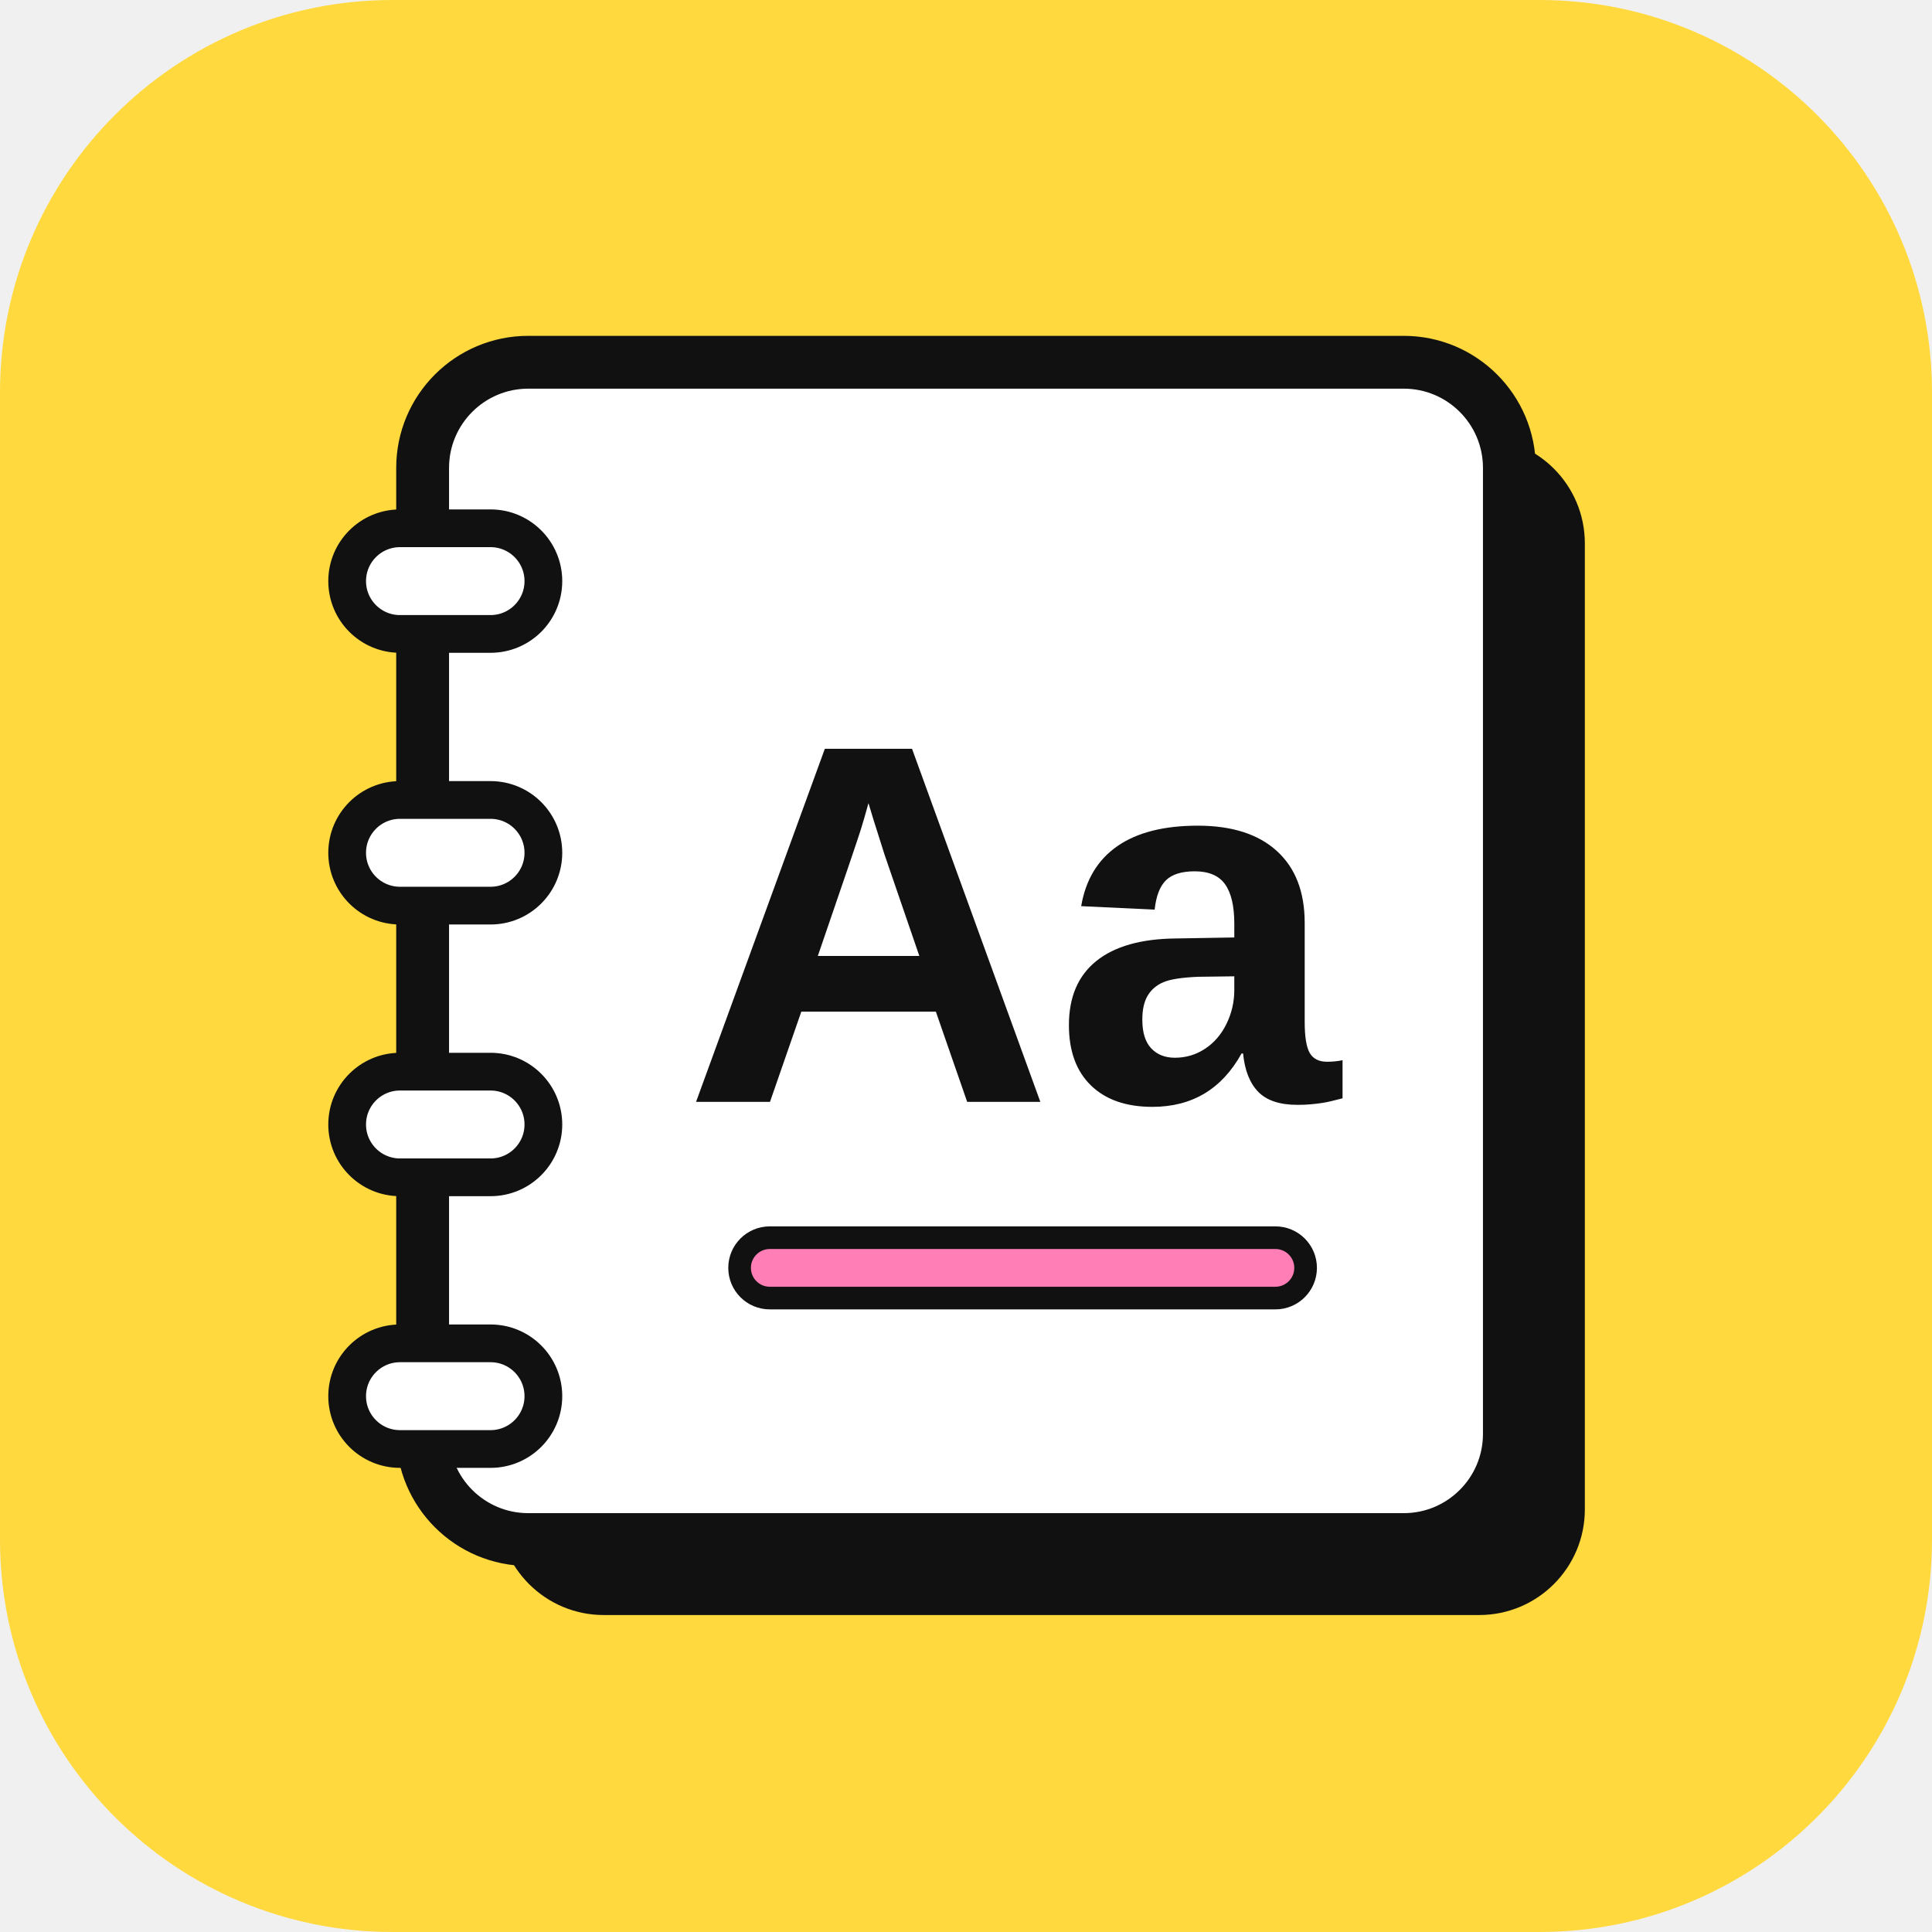
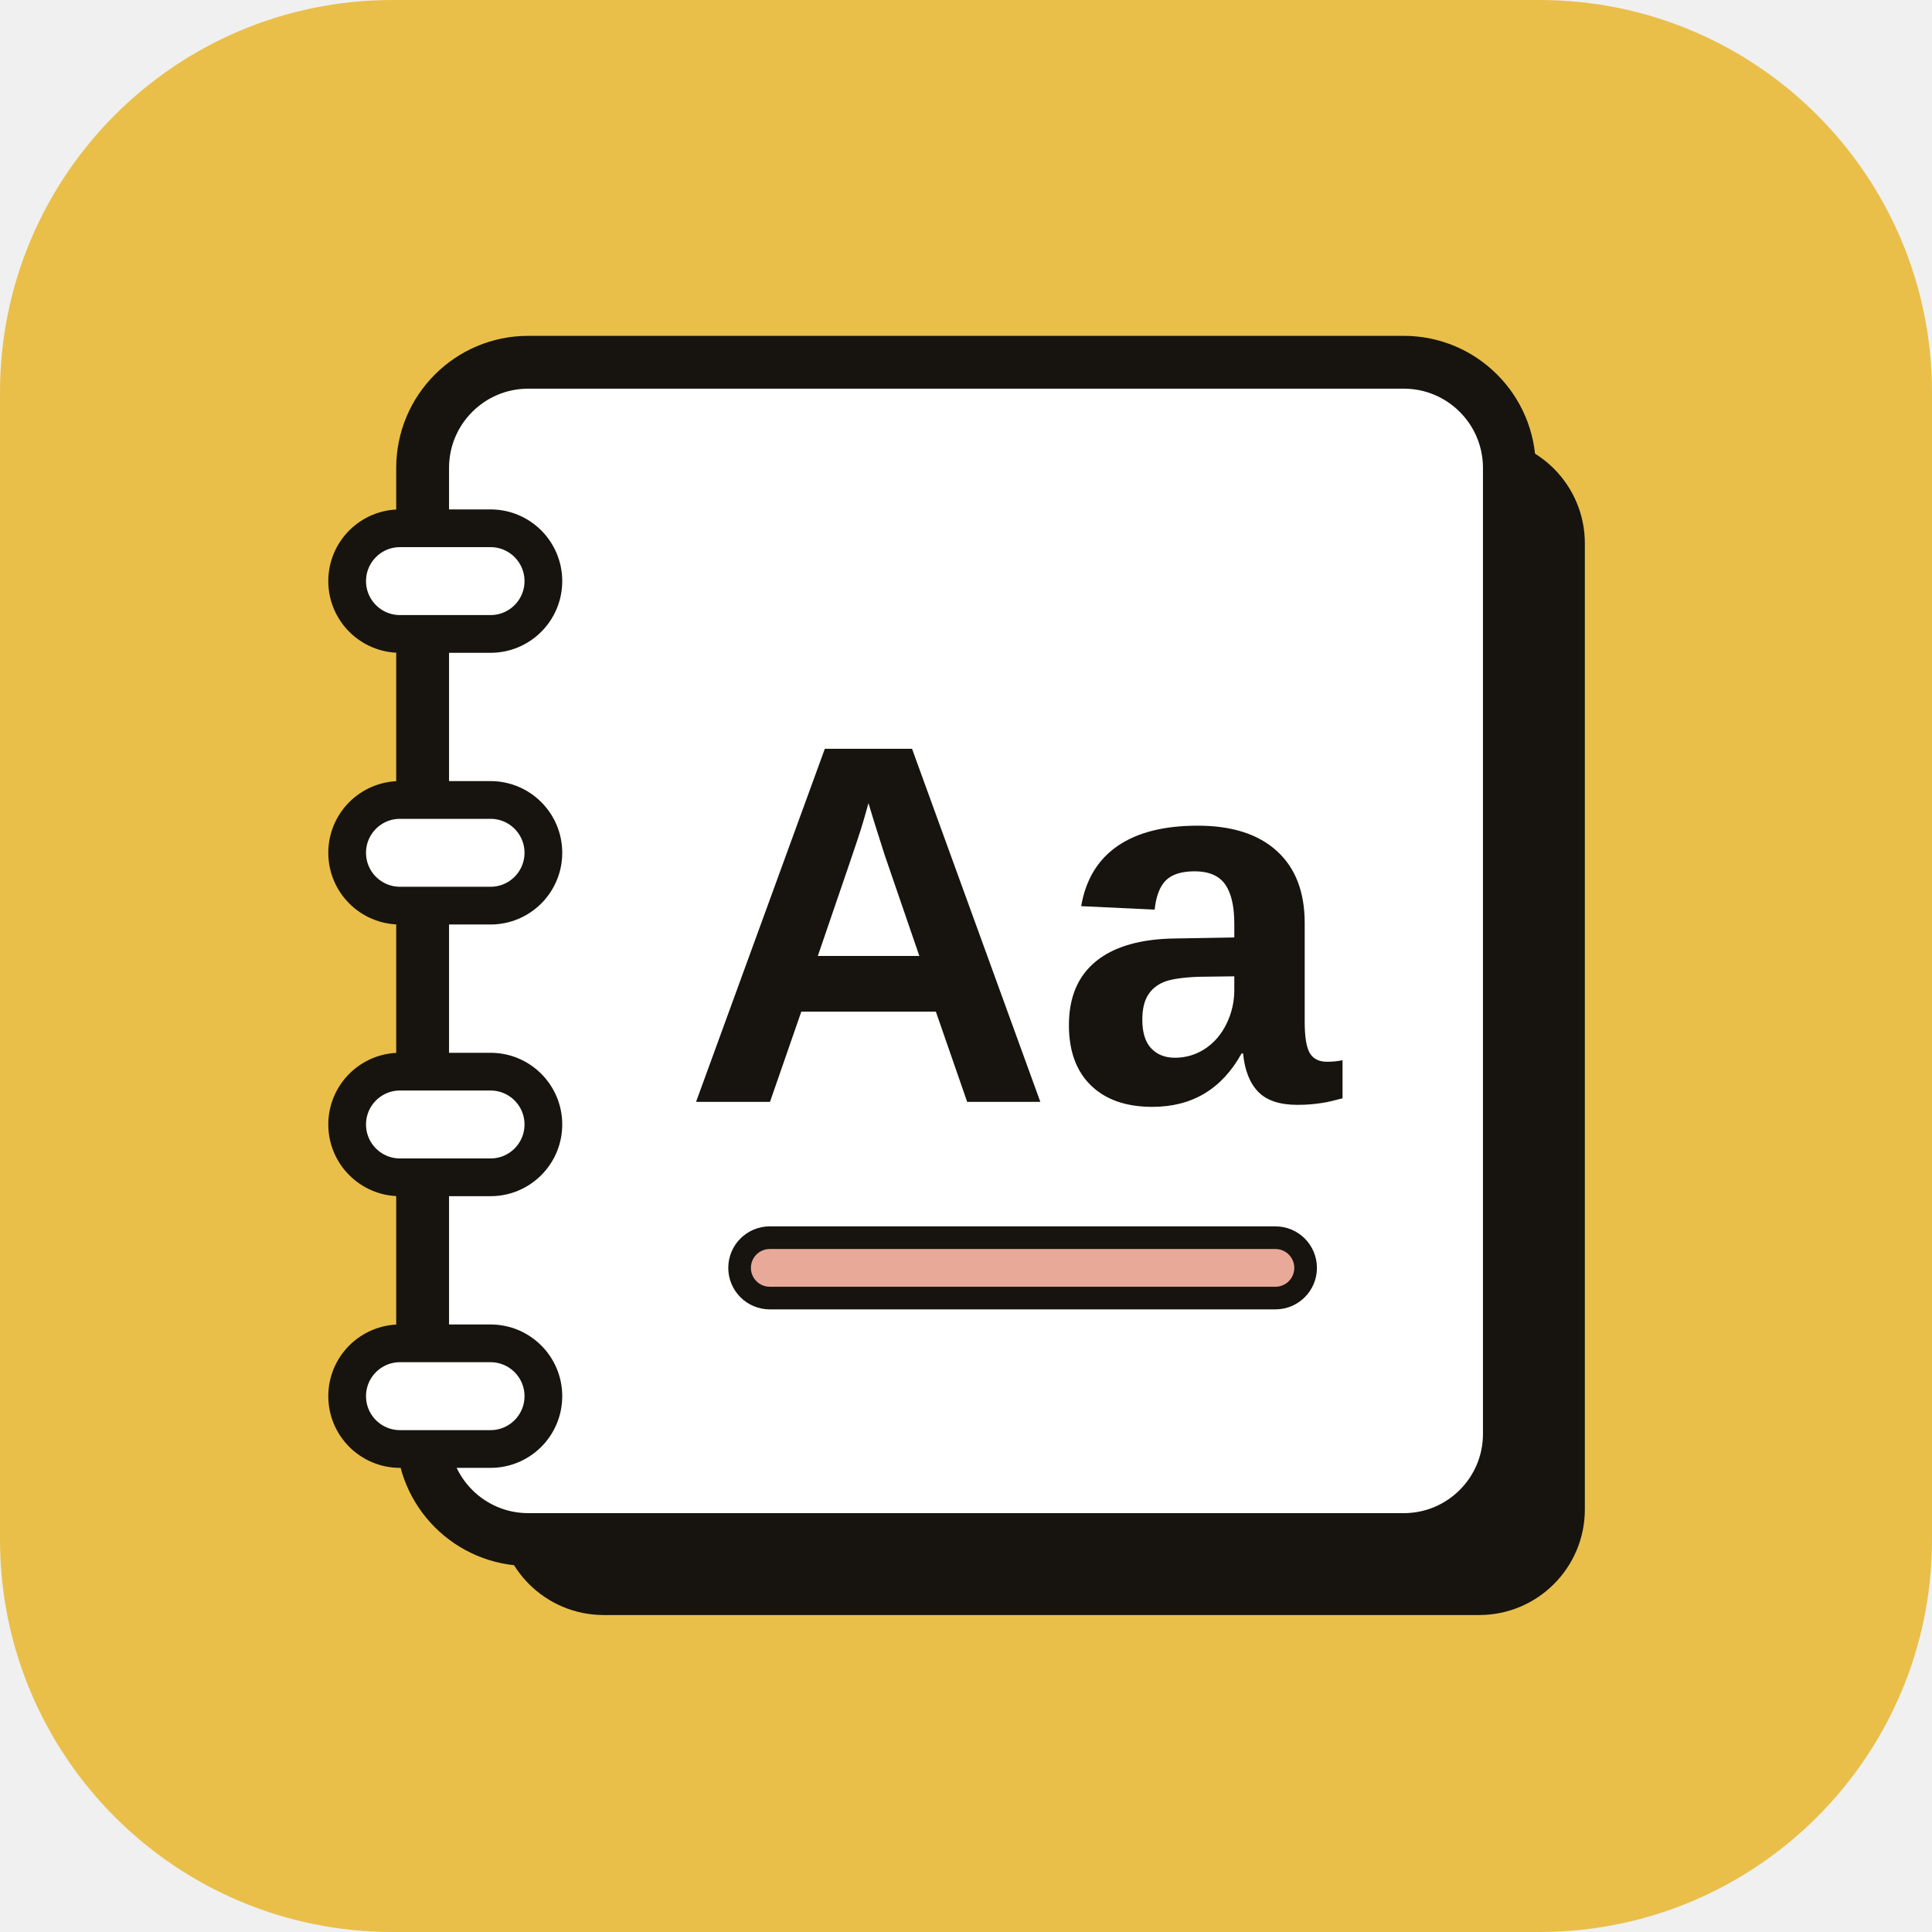
<svg xmlns="http://www.w3.org/2000/svg" viewBox="0 0 512 512">
-   <rect width="512" height="512" rx="104" fill="#ffd93d" />
+   <rect width="512" height="512" rx="104" fill="#e9bf4a" />
  <g>
-     <rect x="132" y="116" width="288" height="312" rx="28" fill="#111" />
-     <rect x="112" y="96" width="288" height="312" rx="28" fill="#fff" stroke="#111" stroke-width="14" />
-     <text x="268" y="292" font-family="'Arial Black','Segoe UI',Arial,sans-serif" font-size="136" font-weight="900" text-anchor="middle" fill="#111">Aa</text>
-     <rect x="196" y="328" width="150" height="16" rx="8" fill="#ff7eb6" stroke="#111" stroke-width="6" />
-     <g fill="#fff" stroke="#111" stroke-width="10">
+     <rect x="132" y="116" width="288" height="312" rx="28" fill="#17140f" />
+     <rect x="112" y="96" width="288" height="312" rx="28" fill="#fff" stroke="#17140f" stroke-width="14" />
+     <text x="268" y="292" font-family="'Arial Black','Segoe UI',Arial,sans-serif" font-size="136" font-weight="900" text-anchor="middle" fill="#17140f">Aa</text>
+     <rect x="196" y="328" width="150" height="16" rx="8" fill="#e8a999" stroke="#17140f" stroke-width="6" />
+     <g fill="#fff" stroke="#17140f" stroke-width="10">
      <rect x="92" y="140" width="52" height="28" rx="14" />
      <rect x="92" y="212" width="52" height="28" rx="14" />
      <rect x="92" y="284" width="52" height="28" rx="14" />
      <rect x="92" y="356" width="52" height="28" rx="14" />
    </g>
  </g>
</svg>
